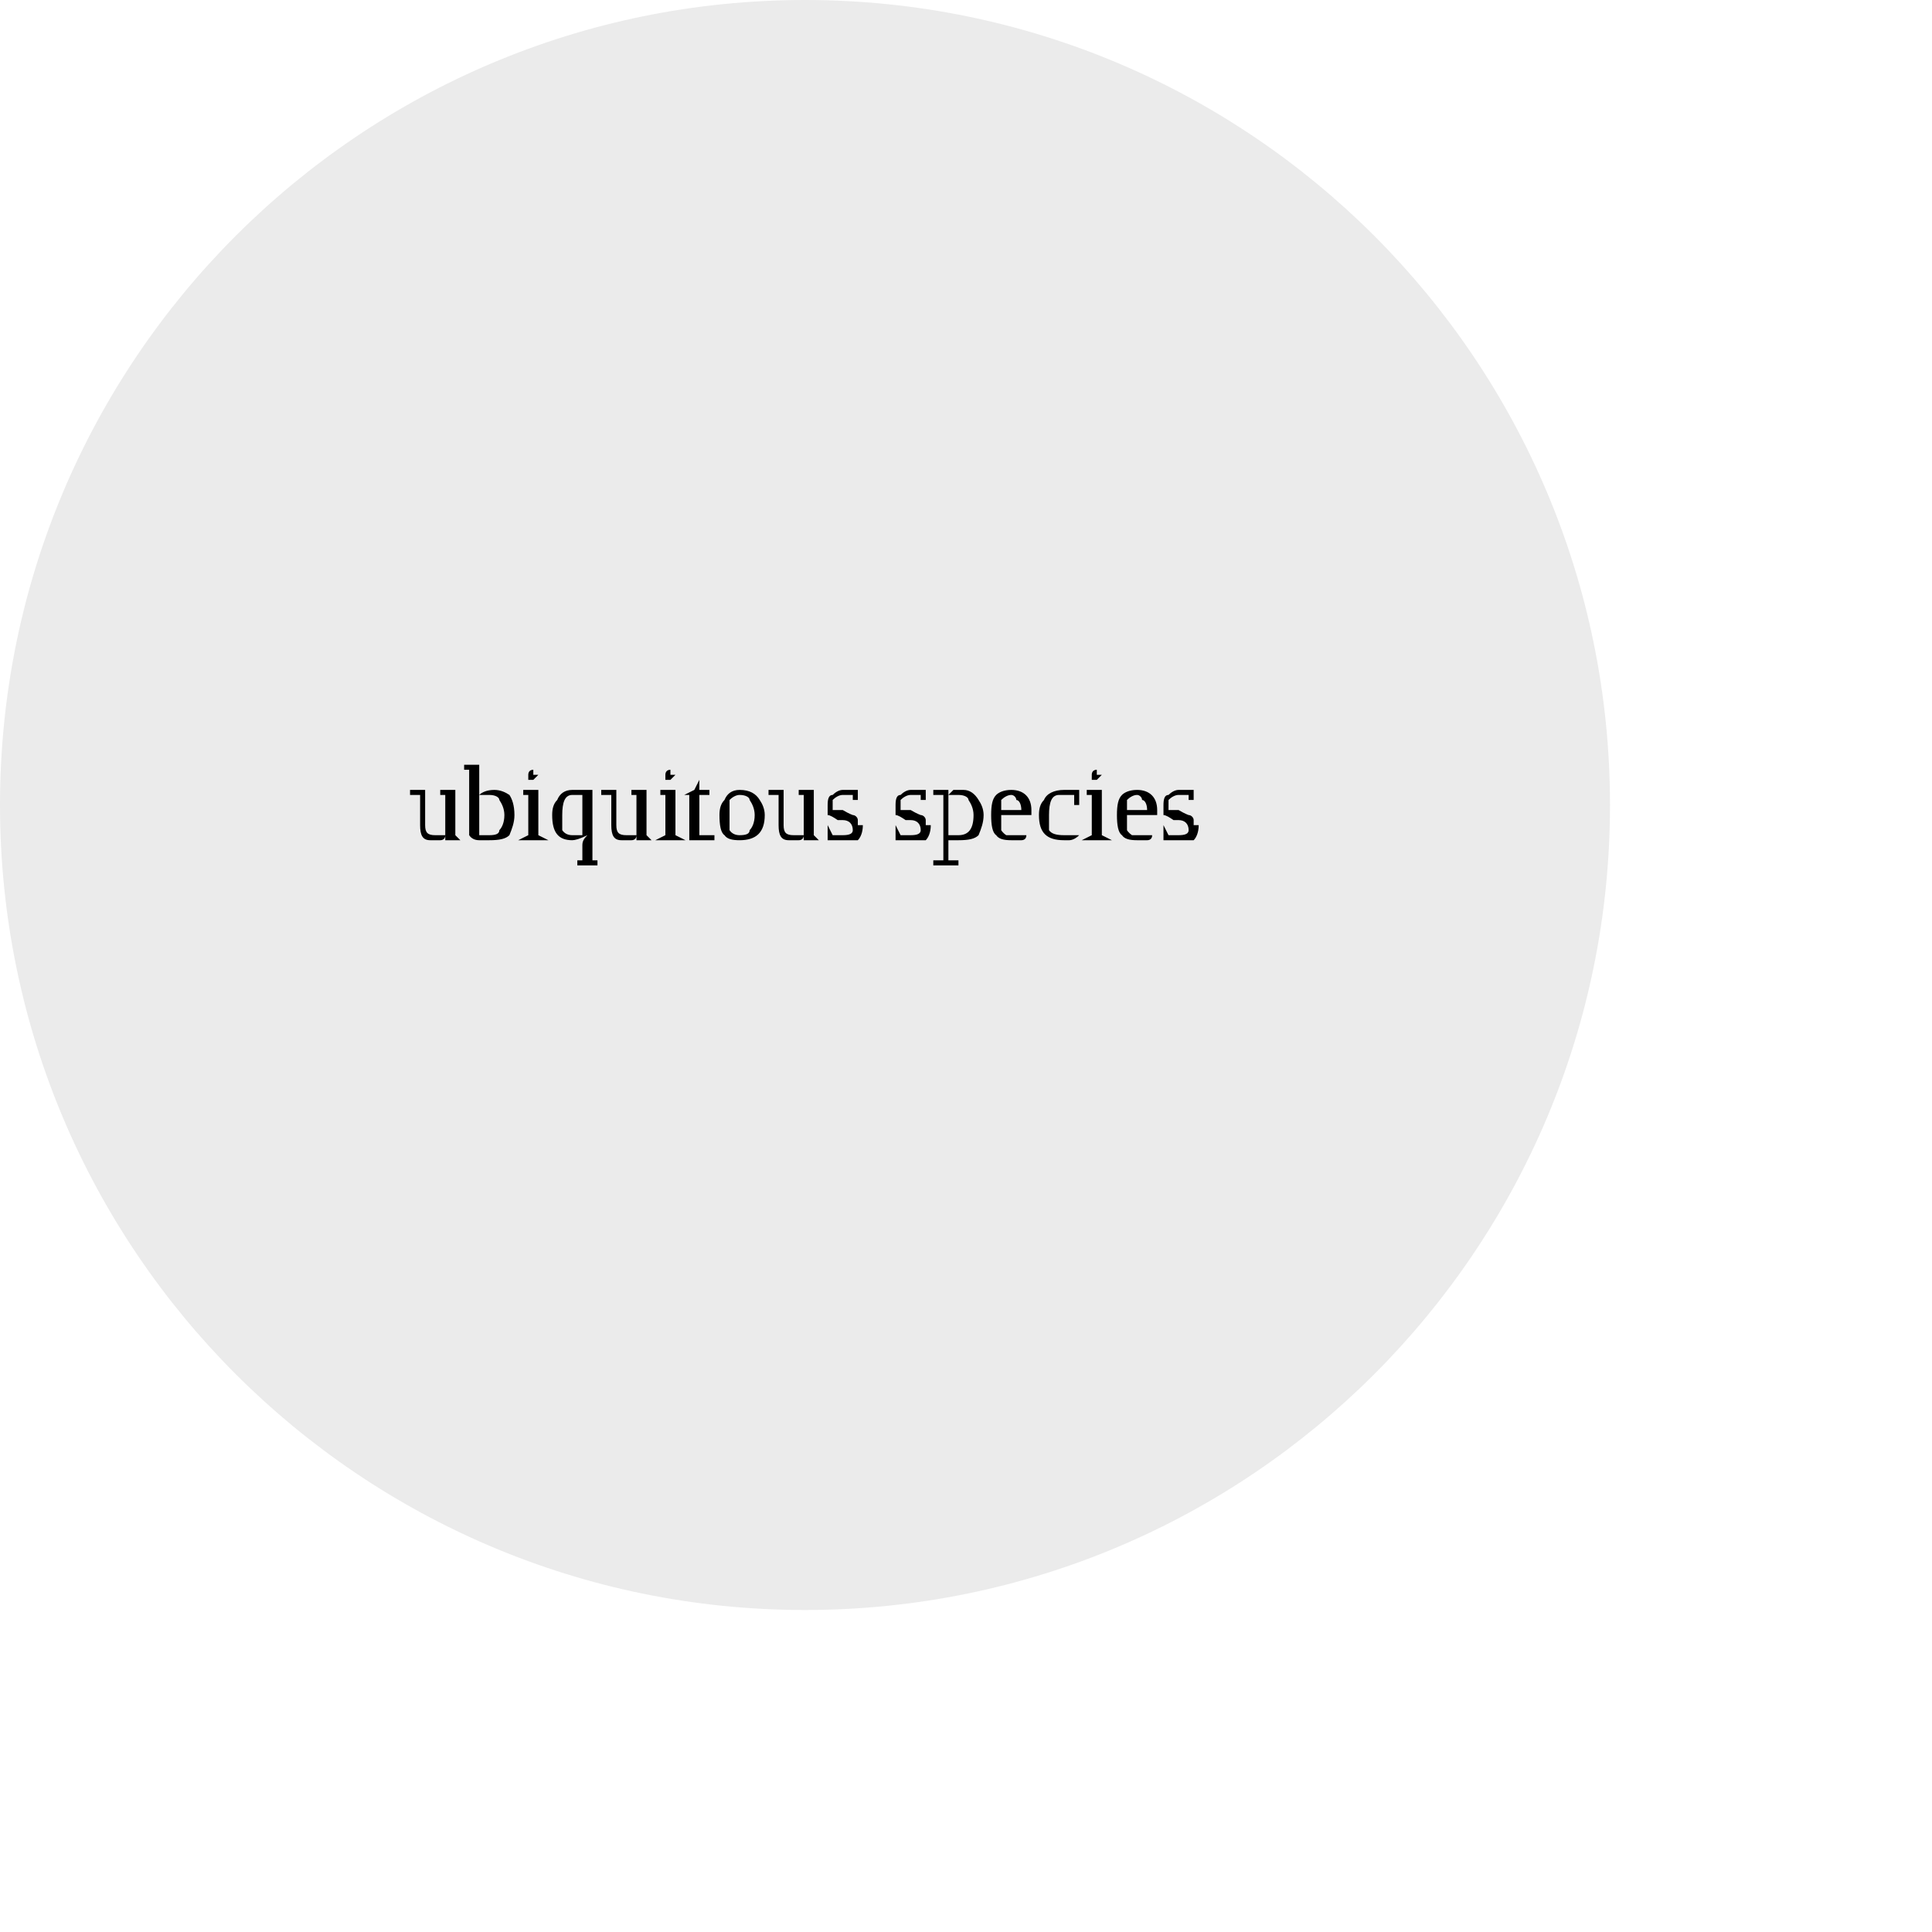
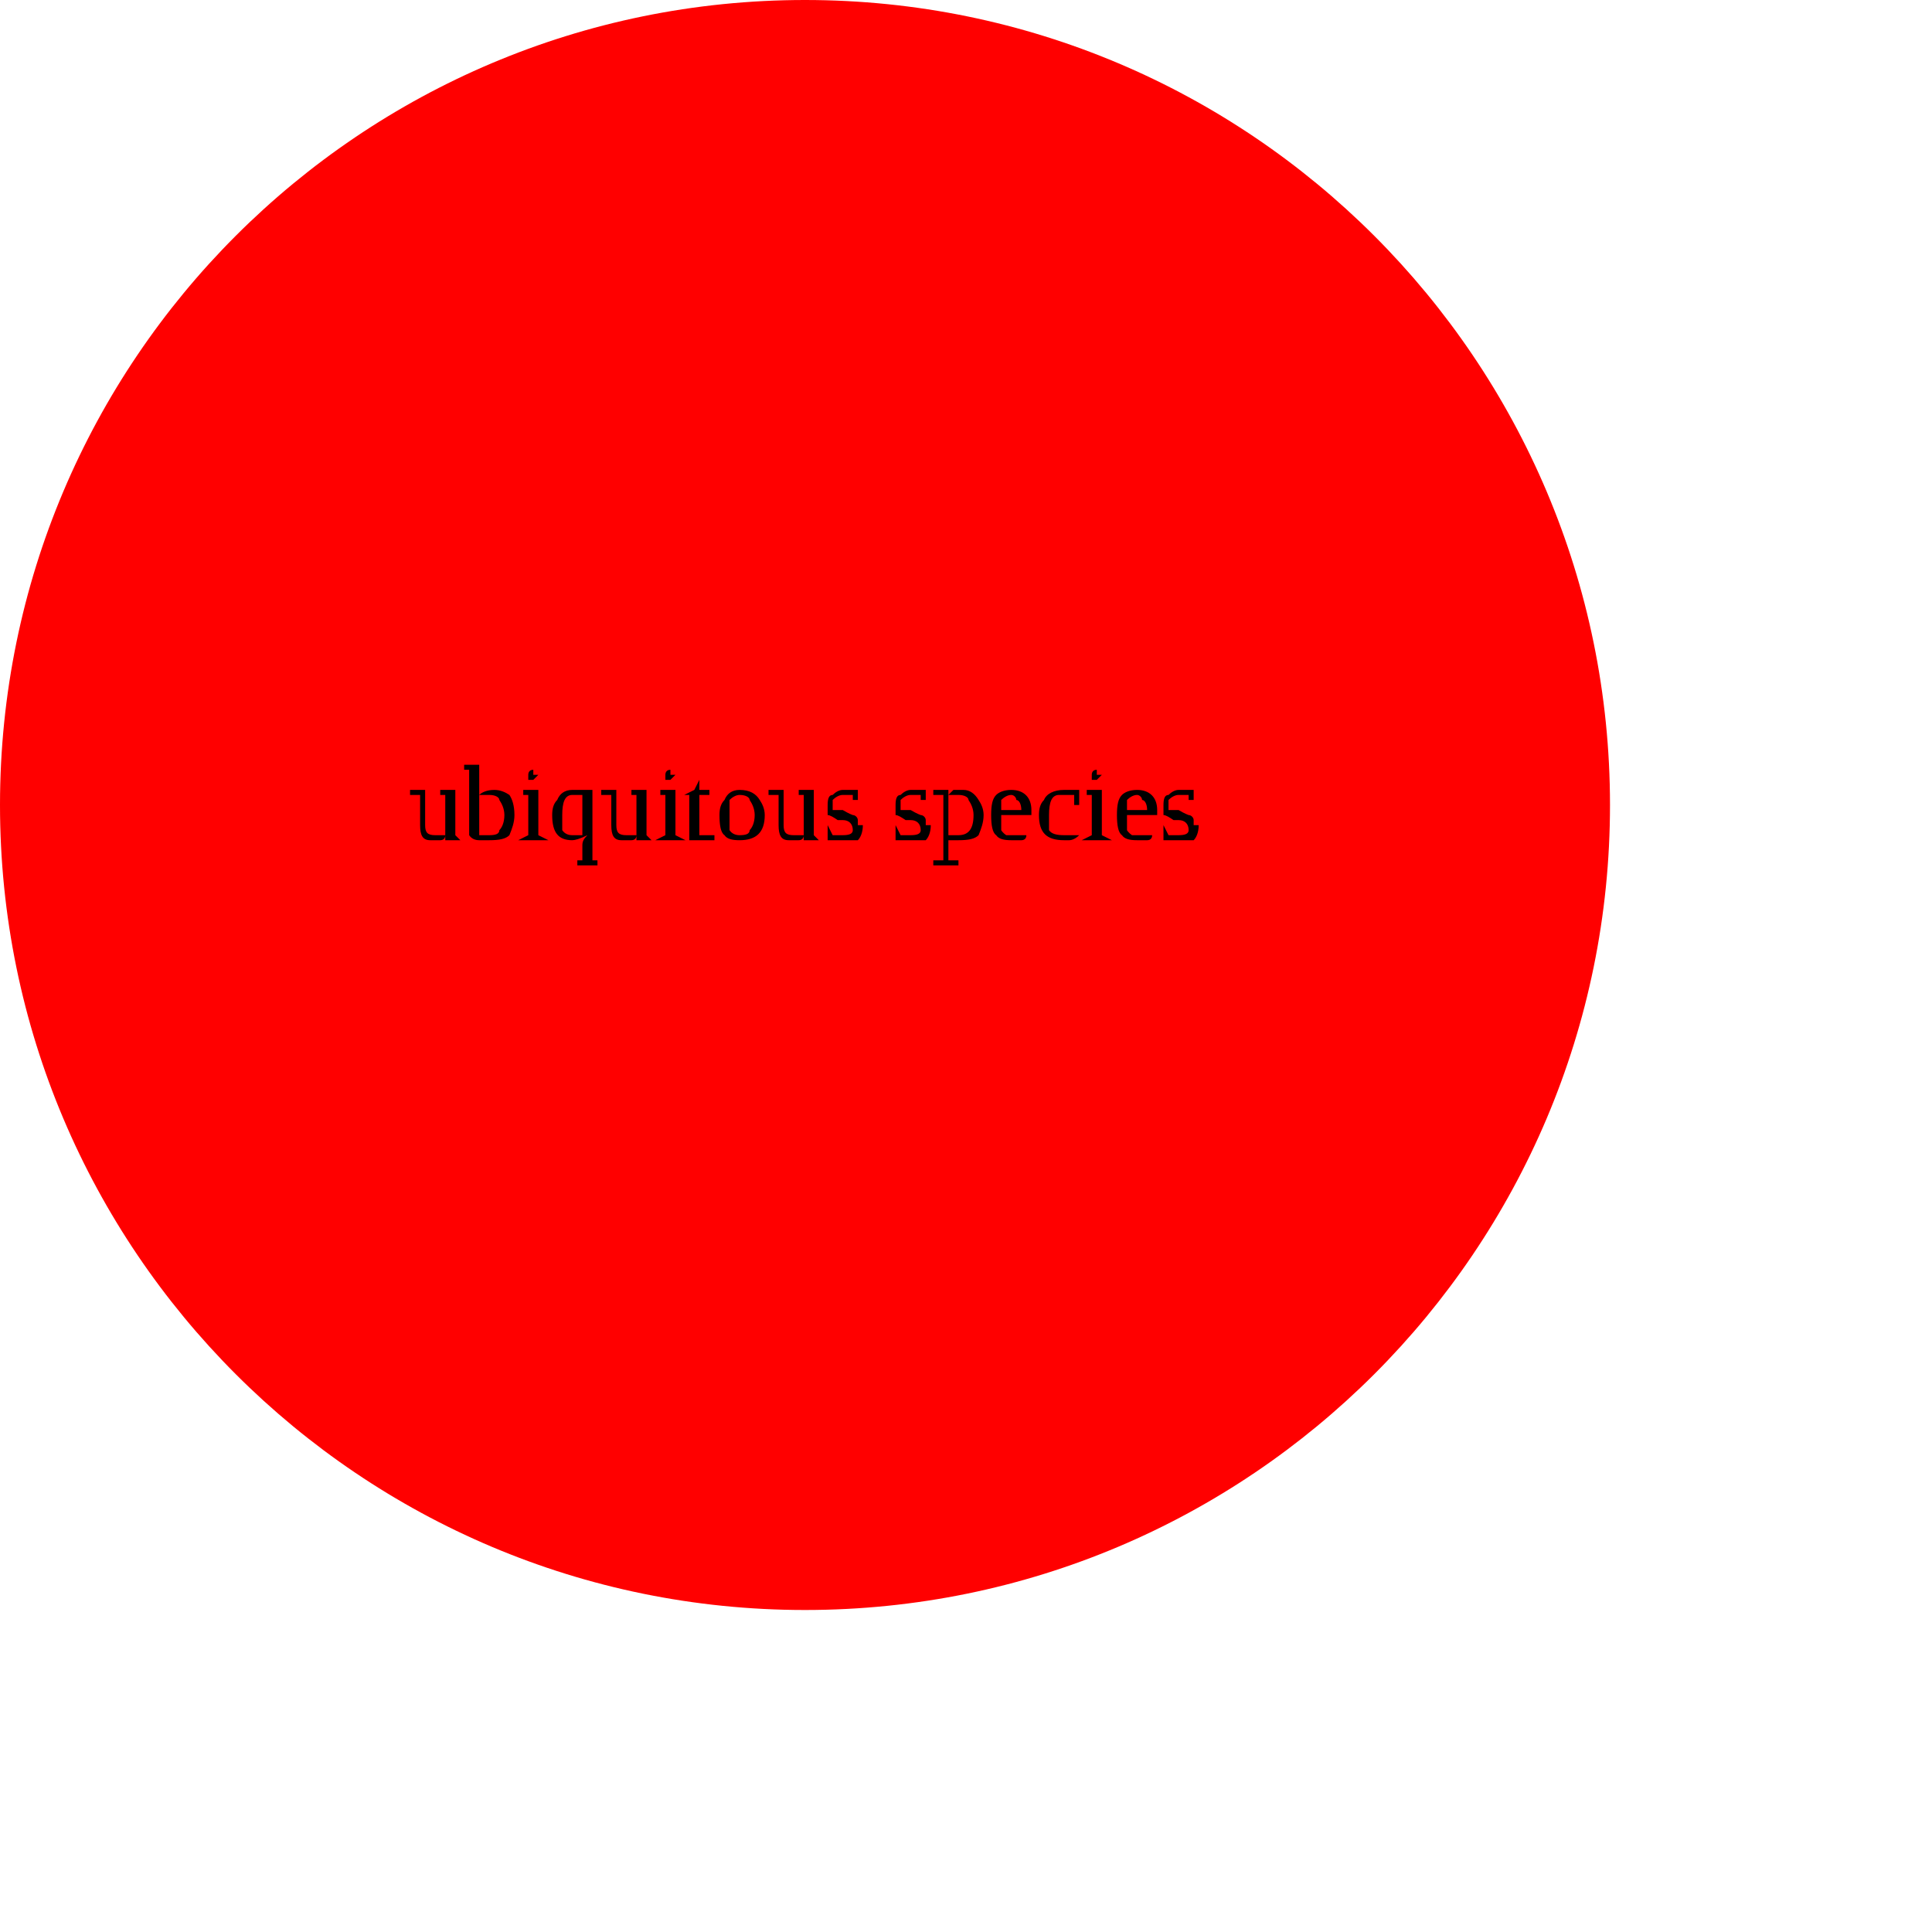
<svg xmlns="http://www.w3.org/2000/svg" width="6" height="6" viewbox="0 0 16 16" version="1.1">
  <rect width="6" height="6" fill="rgb(255,255,255)" />
  <g desc="Graph" transform="translate(2.5,2.5) scale(1,-1)">
    <g id="Edges" desc="This is the group of edges" />
    <g id="Nodes" desc="This is the group of nodes">
      <g id="0">
-         <ellipse cx="0" cy="0" rx="2.5" ry="2.5" fill="rgb(235,235,235)" fill-opacity="1" />
+         <ellipse cx="0" cy="0" rx="2.5" ry="2.5" fill="rgb(255,0,0)" fill-opacity="1" />
        <text x="0" y="0.111" font-size="0.333" text-anchor="middle" transform="scale(1,-1)" stroke-width="0" fill="rgb(0,0,0)" fill-opacity="1">ubiquitous species</text>
      </g>
    </g>
  </g>
</svg>
